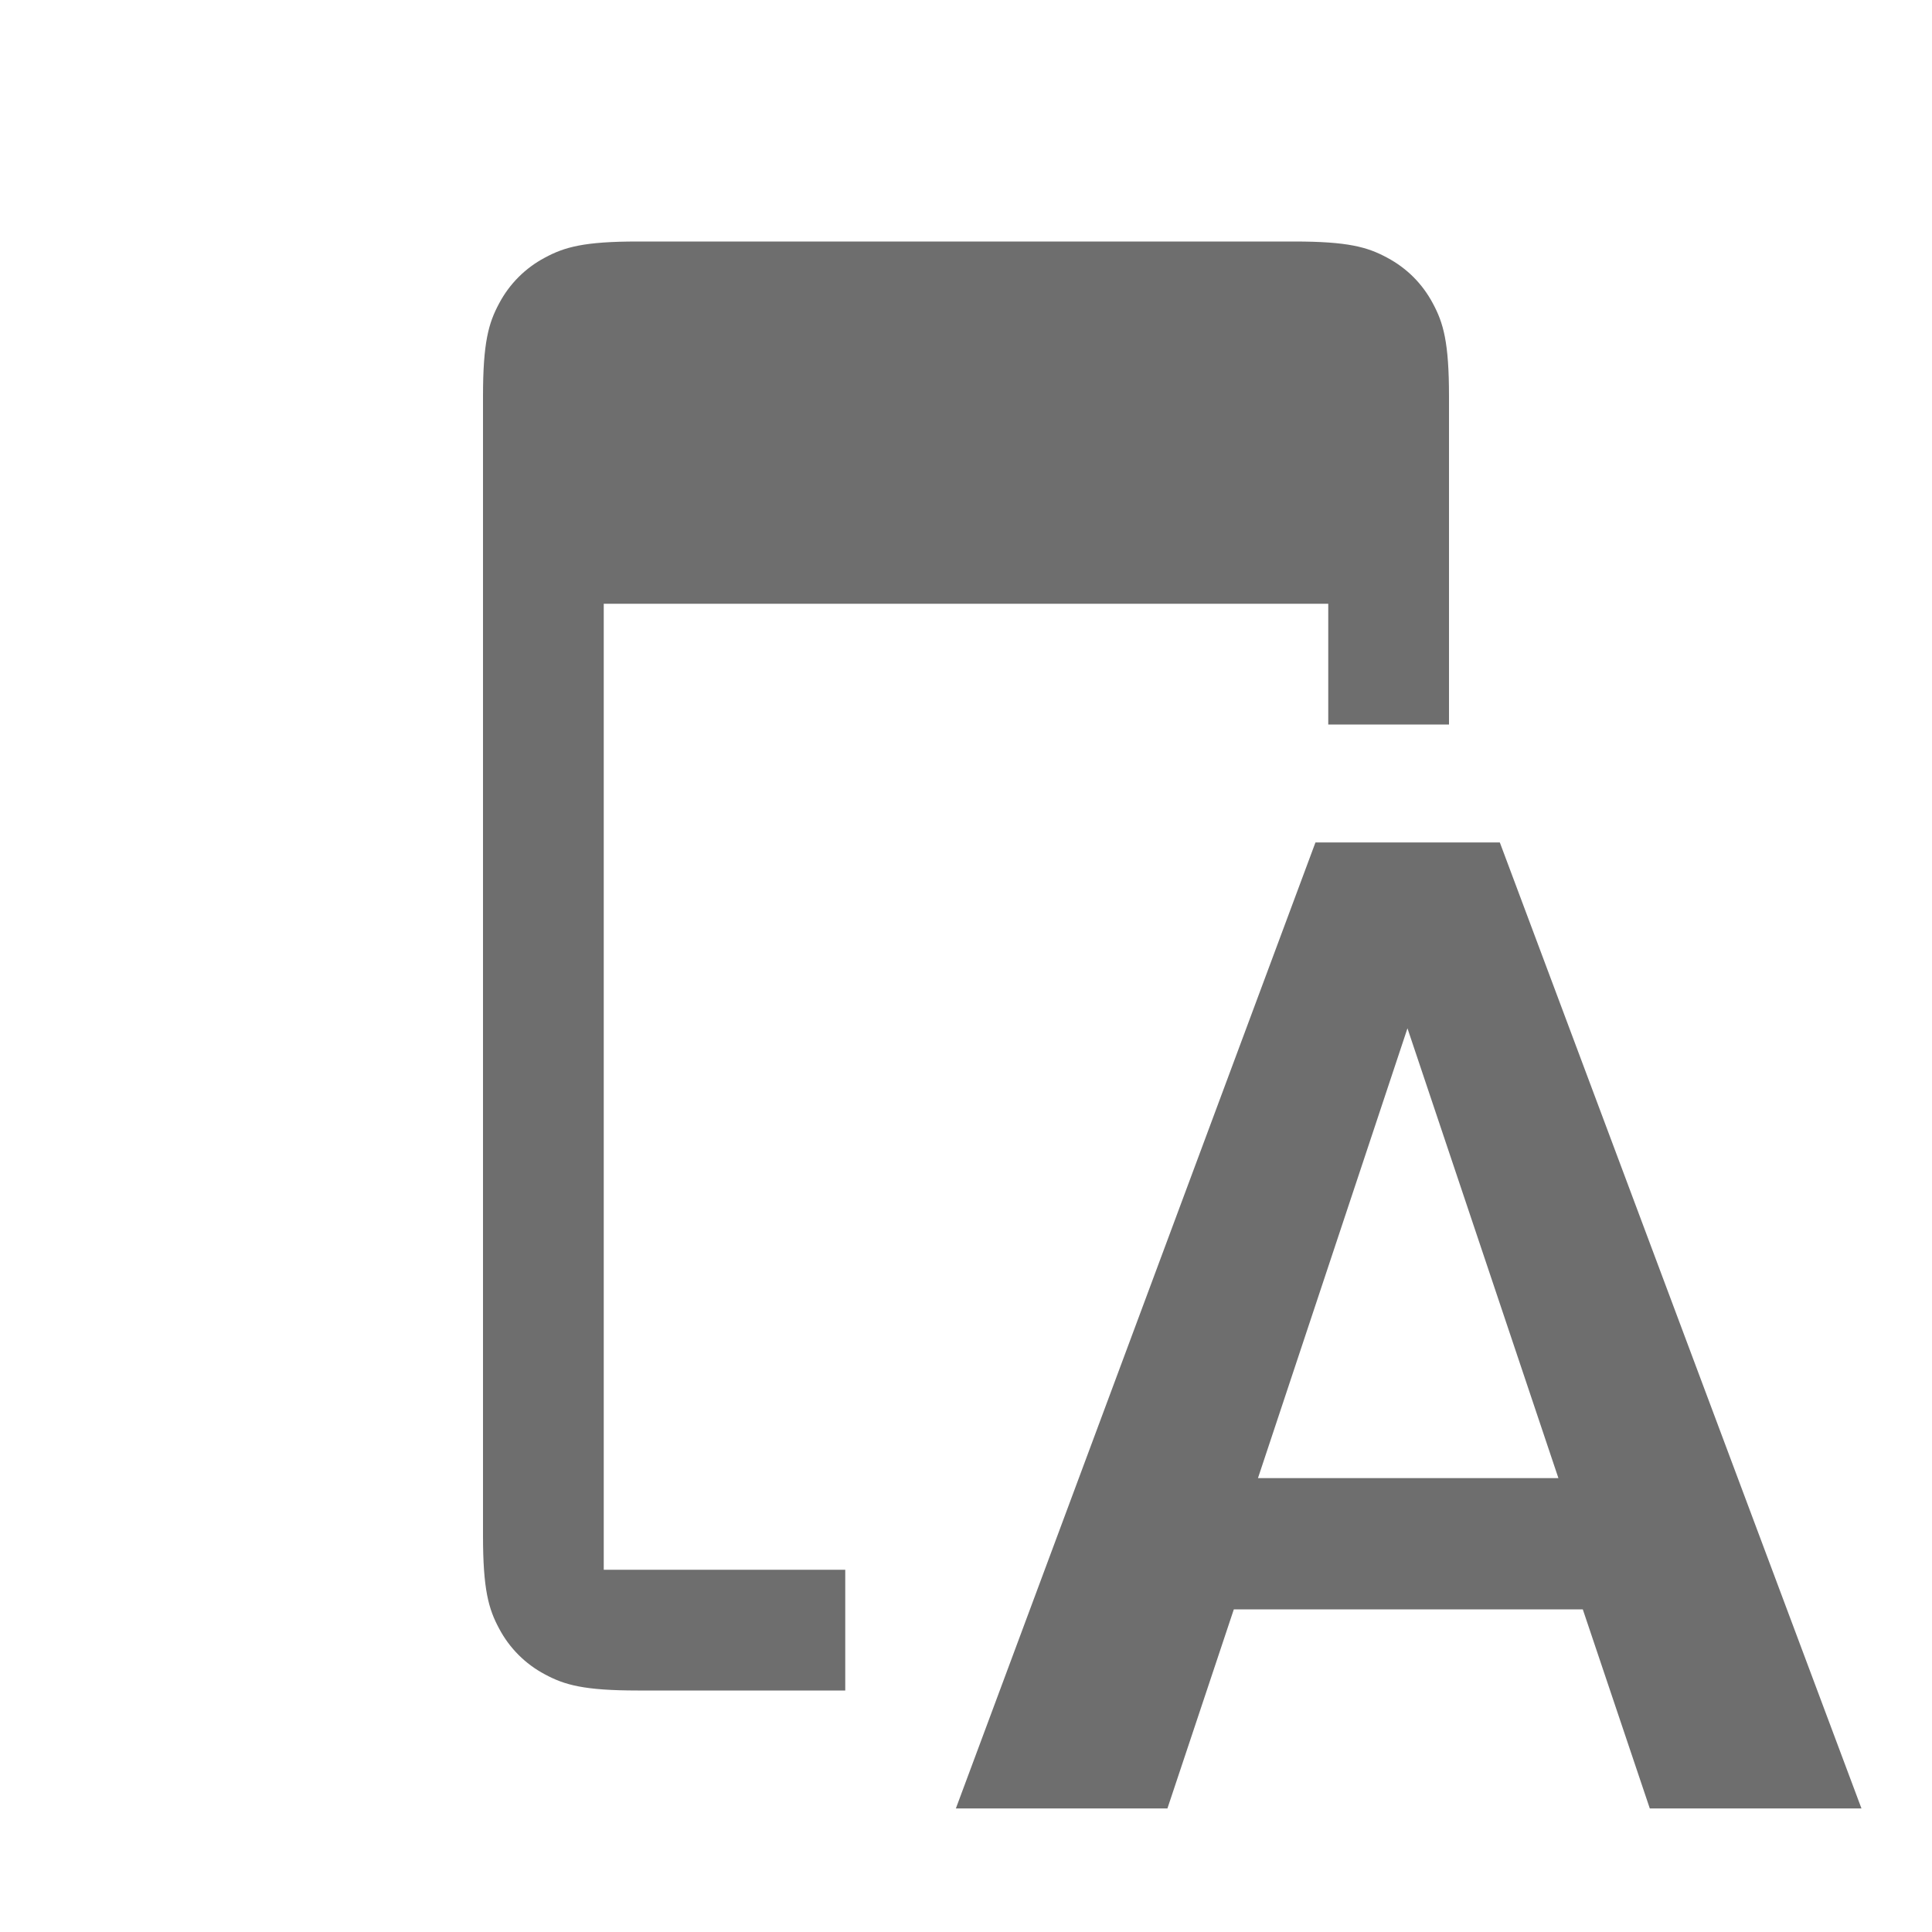
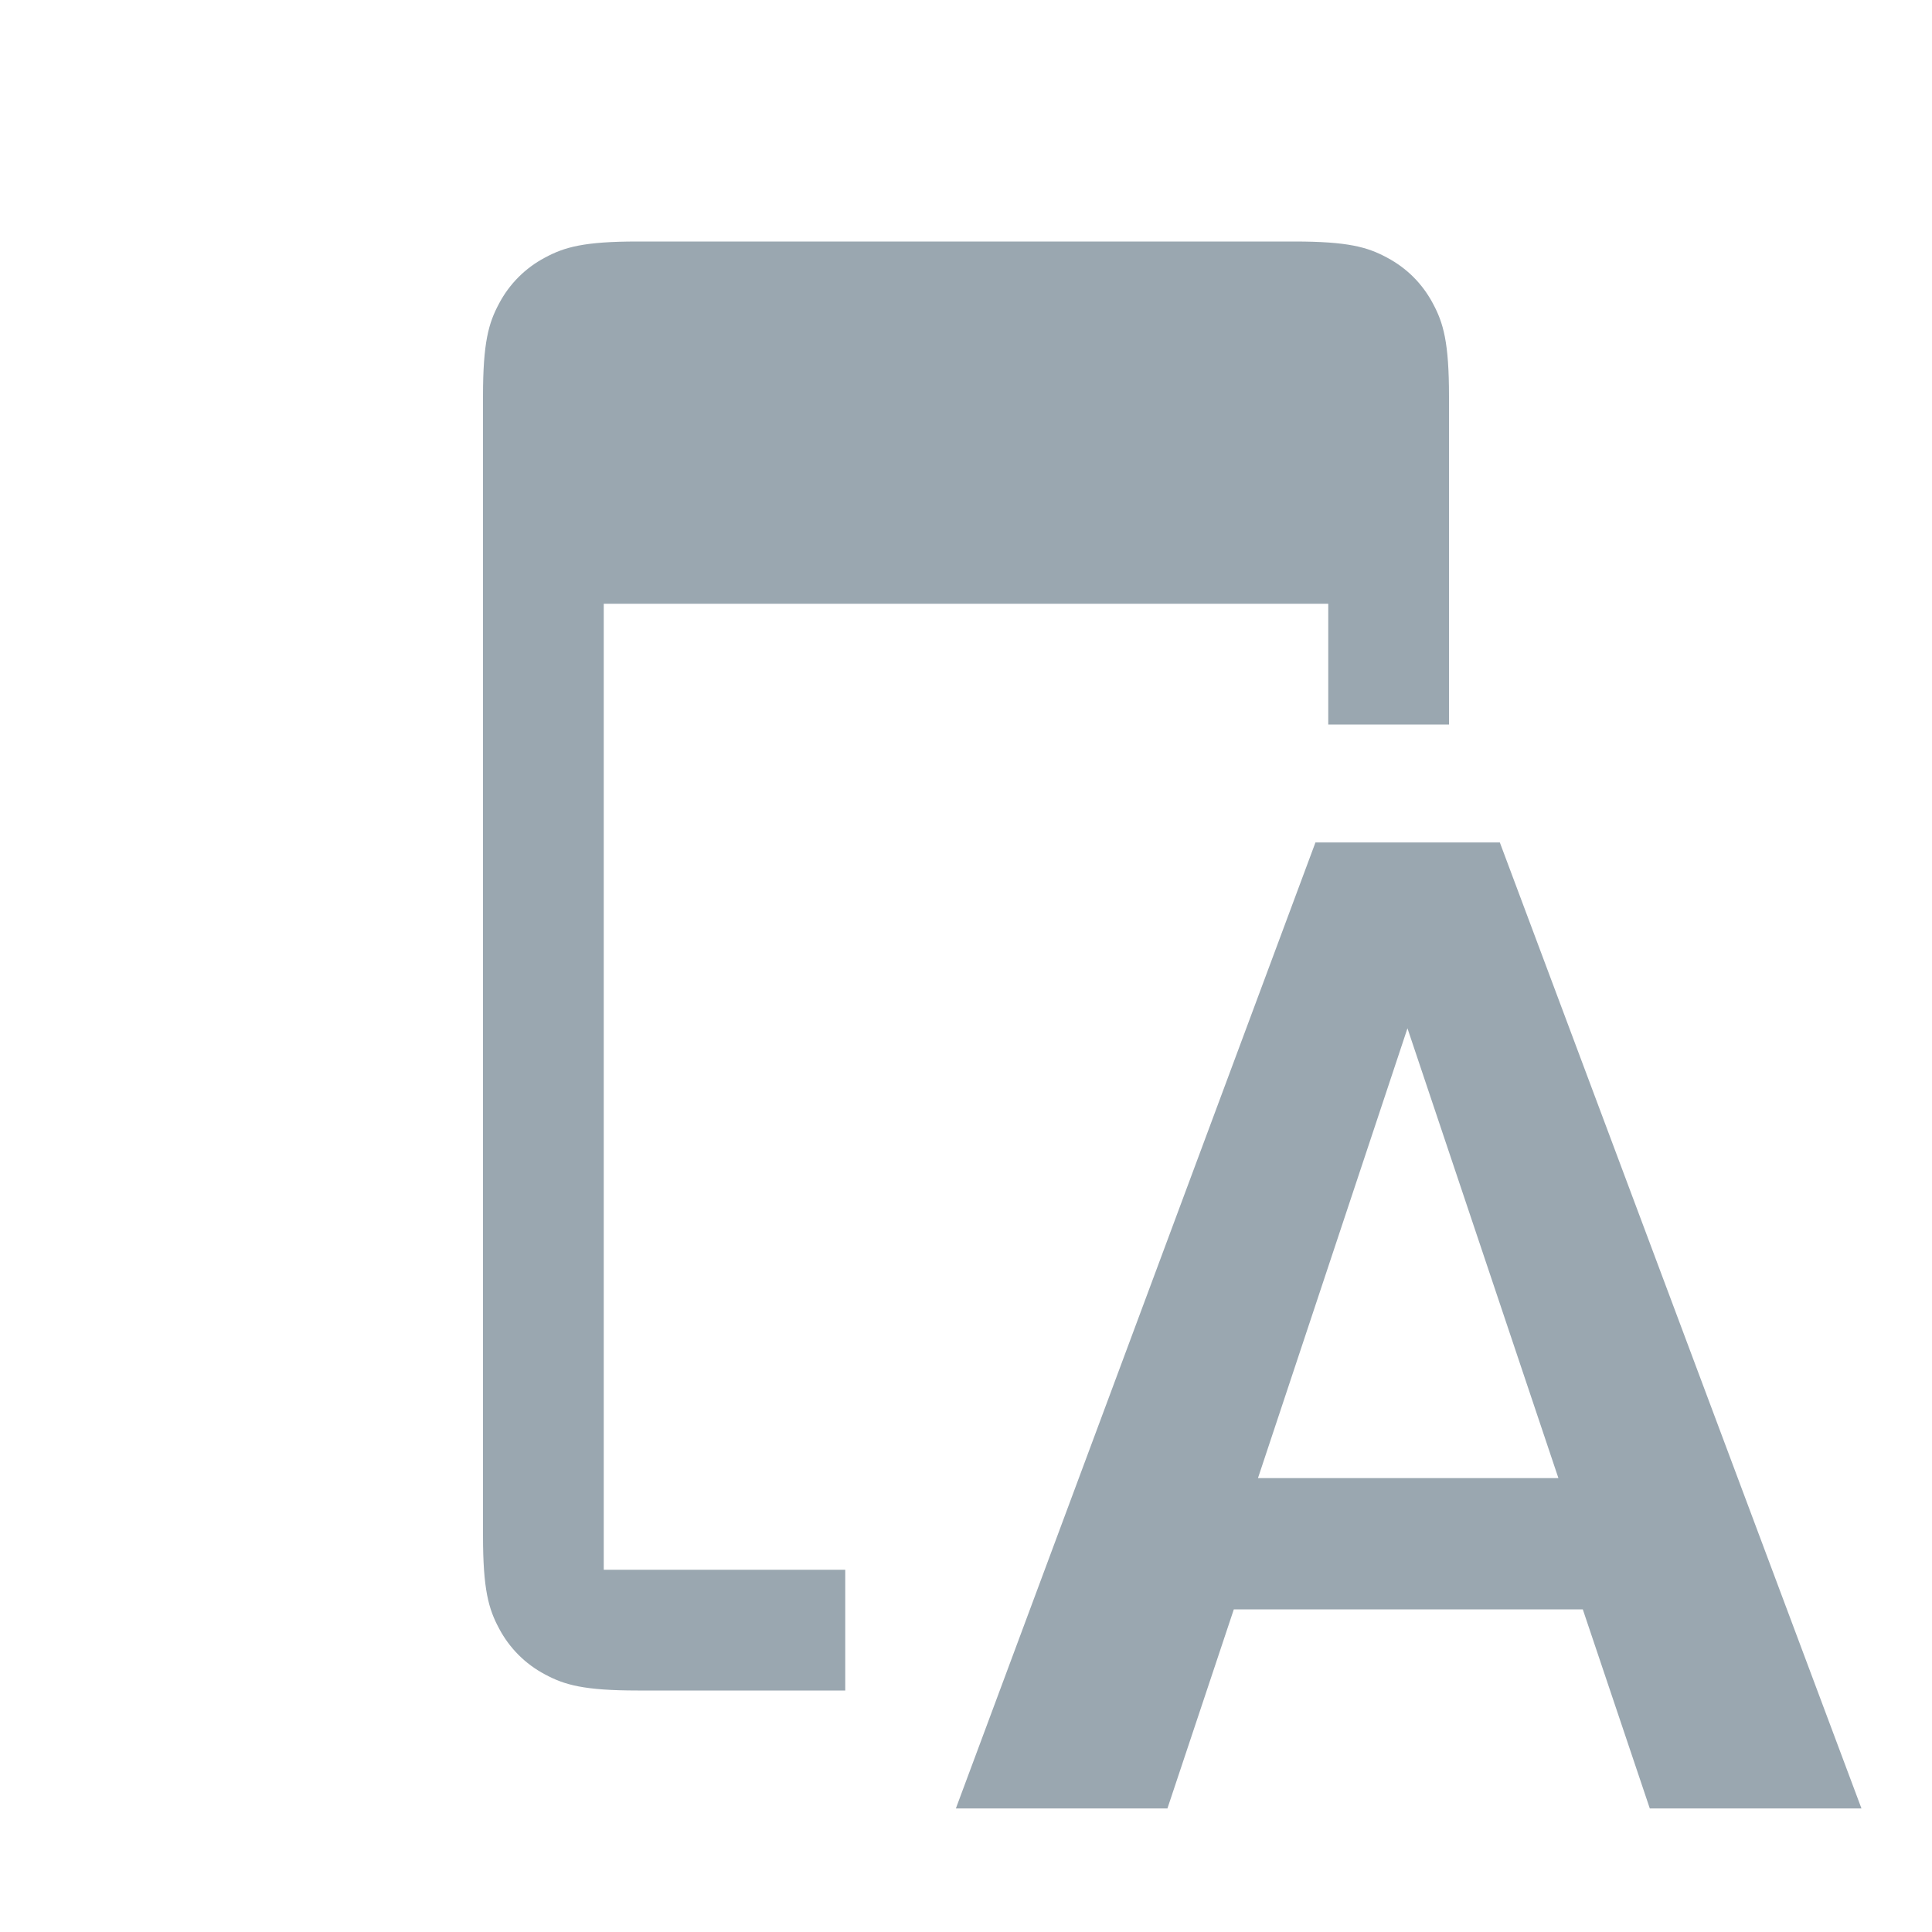
<svg xmlns="http://www.w3.org/2000/svg" width="16" height="16" viewBox="0 0 16 16">
  <rect width="16" height="16" fill="none" />
-   <g fill="#6E6E6E" fill-rule="evenodd">
+   <g fill="#9AA7B0" fill-rule="evenodd">
    <path d="M13.108 13.328h-2.89l-.55 1.649H7.916l2.978-8h1.527l2.995 8h-1.753l-.555-1.649zm-2.69-1.087h2.488l-1.25-3.725-1.238 3.725z" />
    <path d="M11 5H5v8h2v1H5.282c-.446 0-.607-.046-.77-.134a.909.909 0 0 1-.378-.378c-.088-.163-.134-.324-.134-.77V3.282c0-.446.046-.607.134-.77a.909.909 0 0 1 .378-.378c.163-.088.324-.134.77-.134h5.436c.446 0 .607.046.77.134.163.087.291.215.378.378.088.163.134.324.134.77V6h-1V5z" />
  </g>
</svg>
